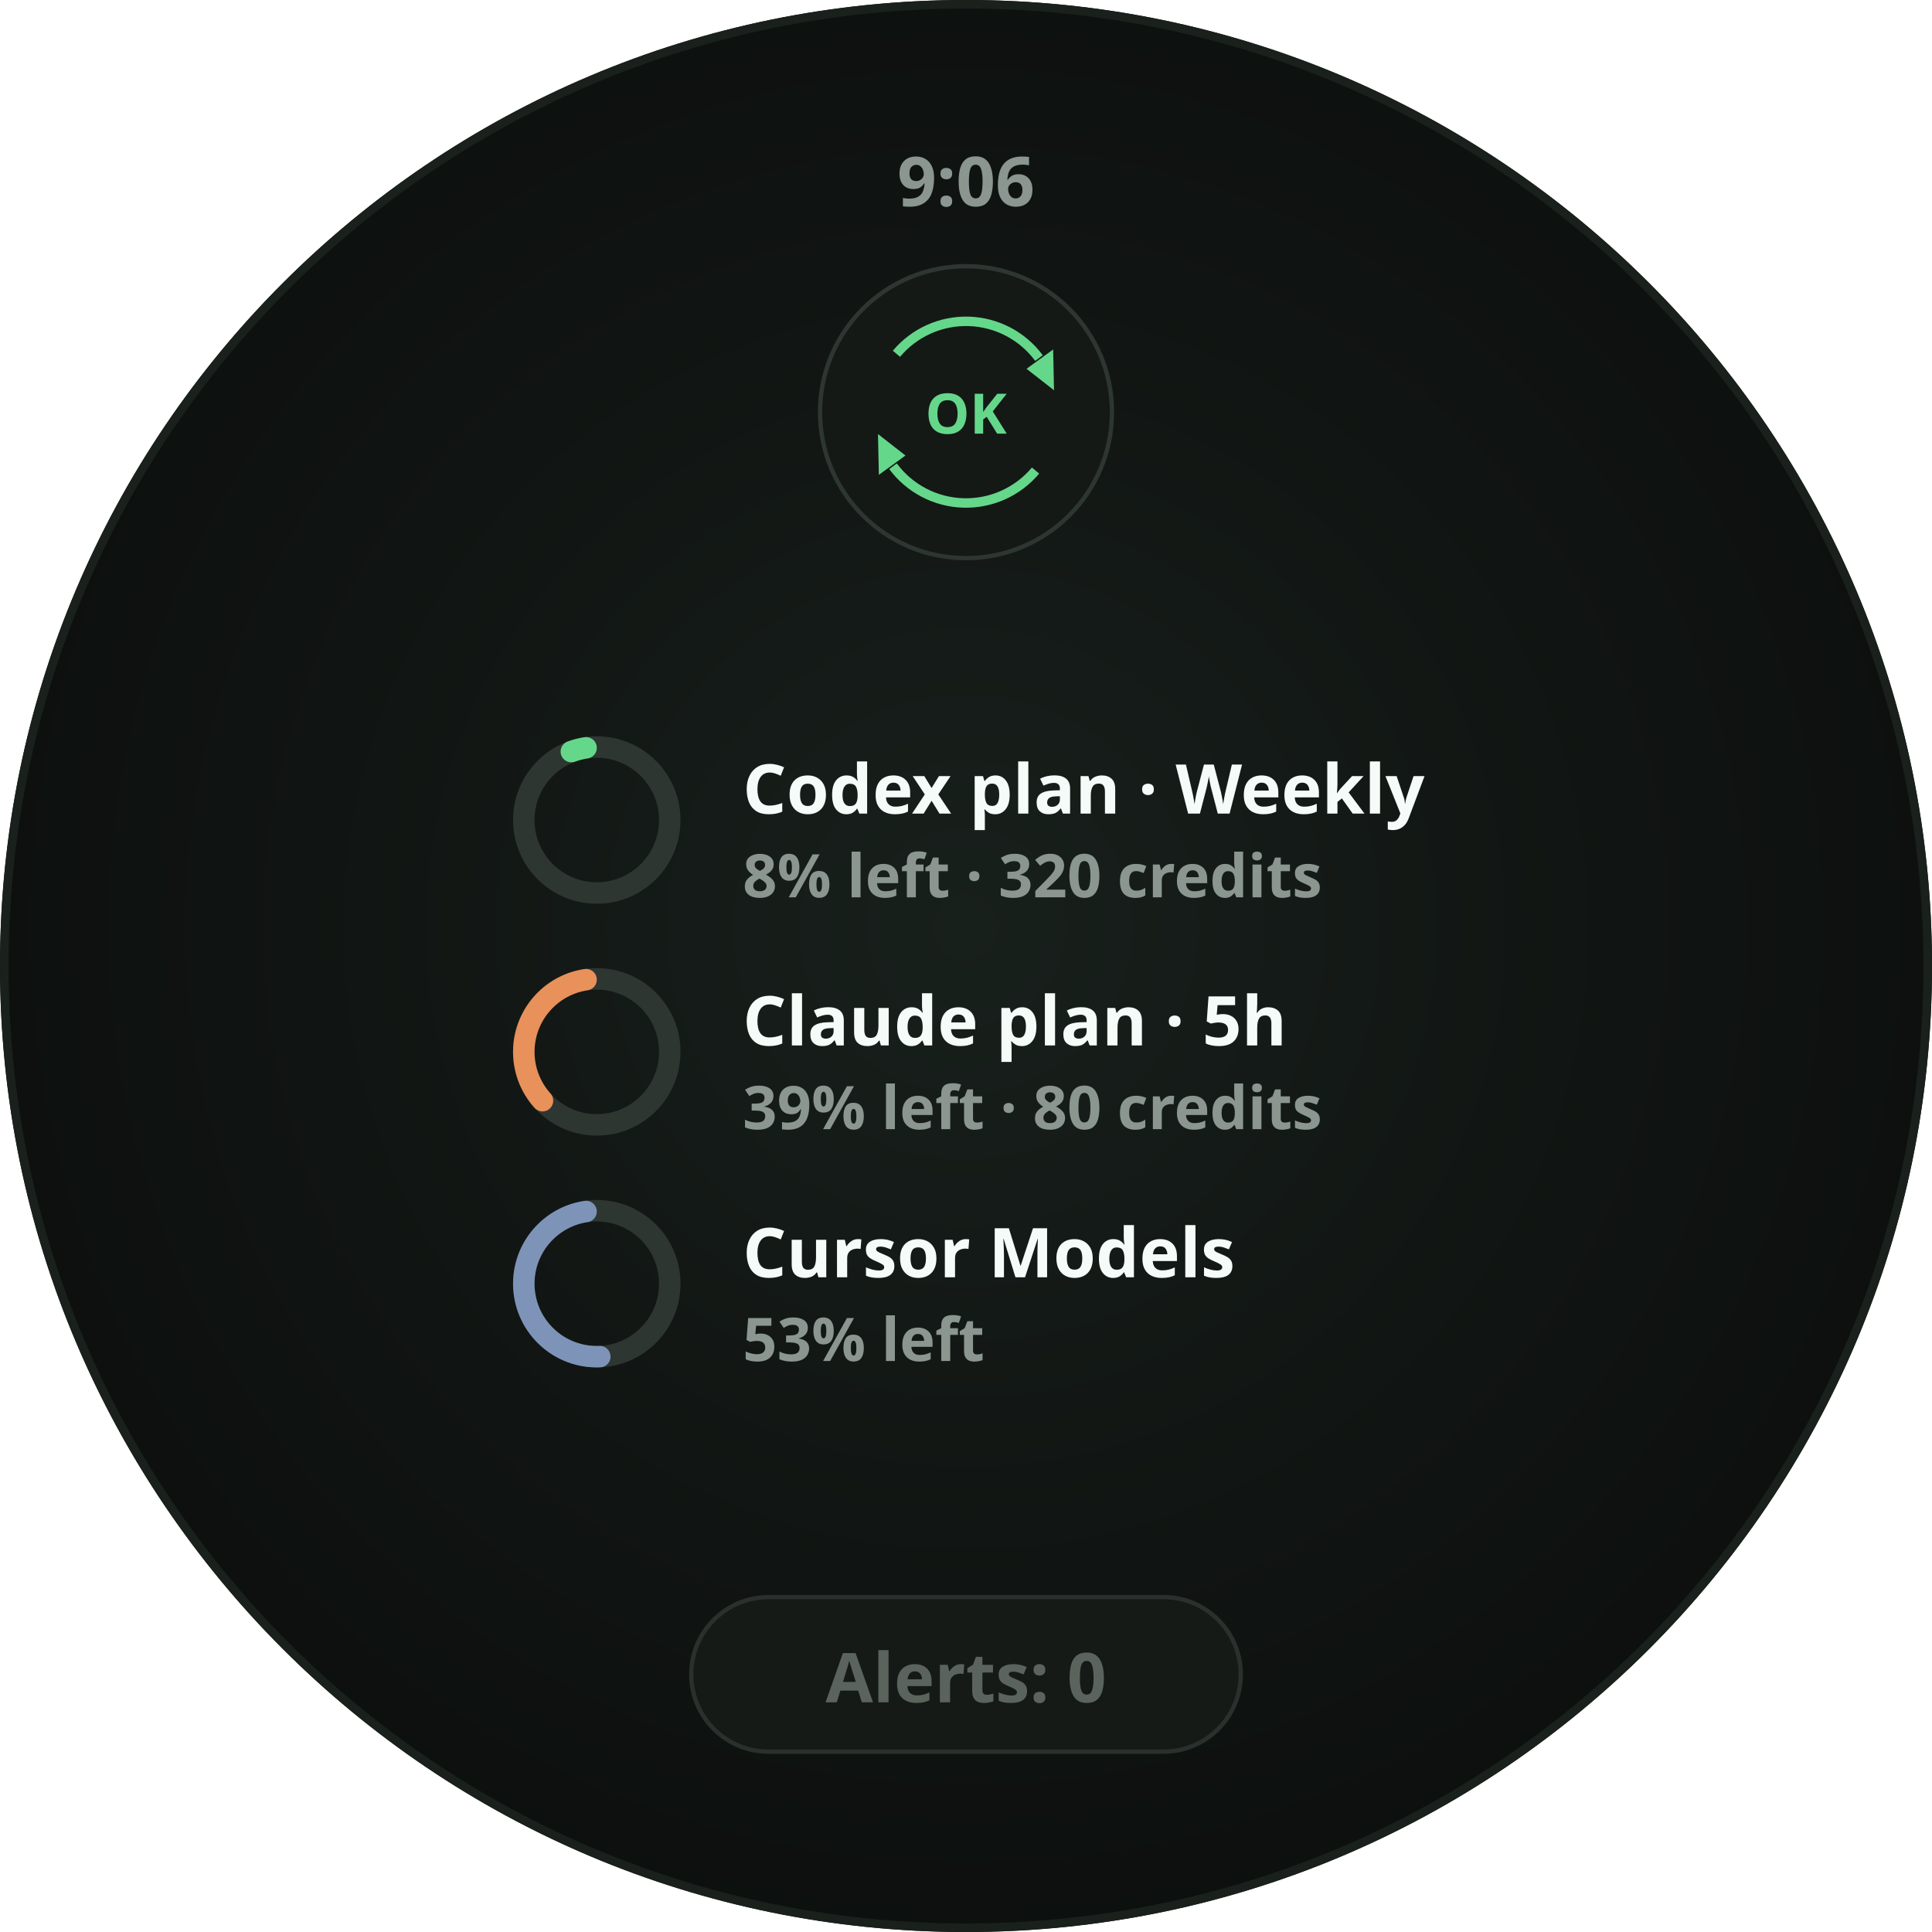
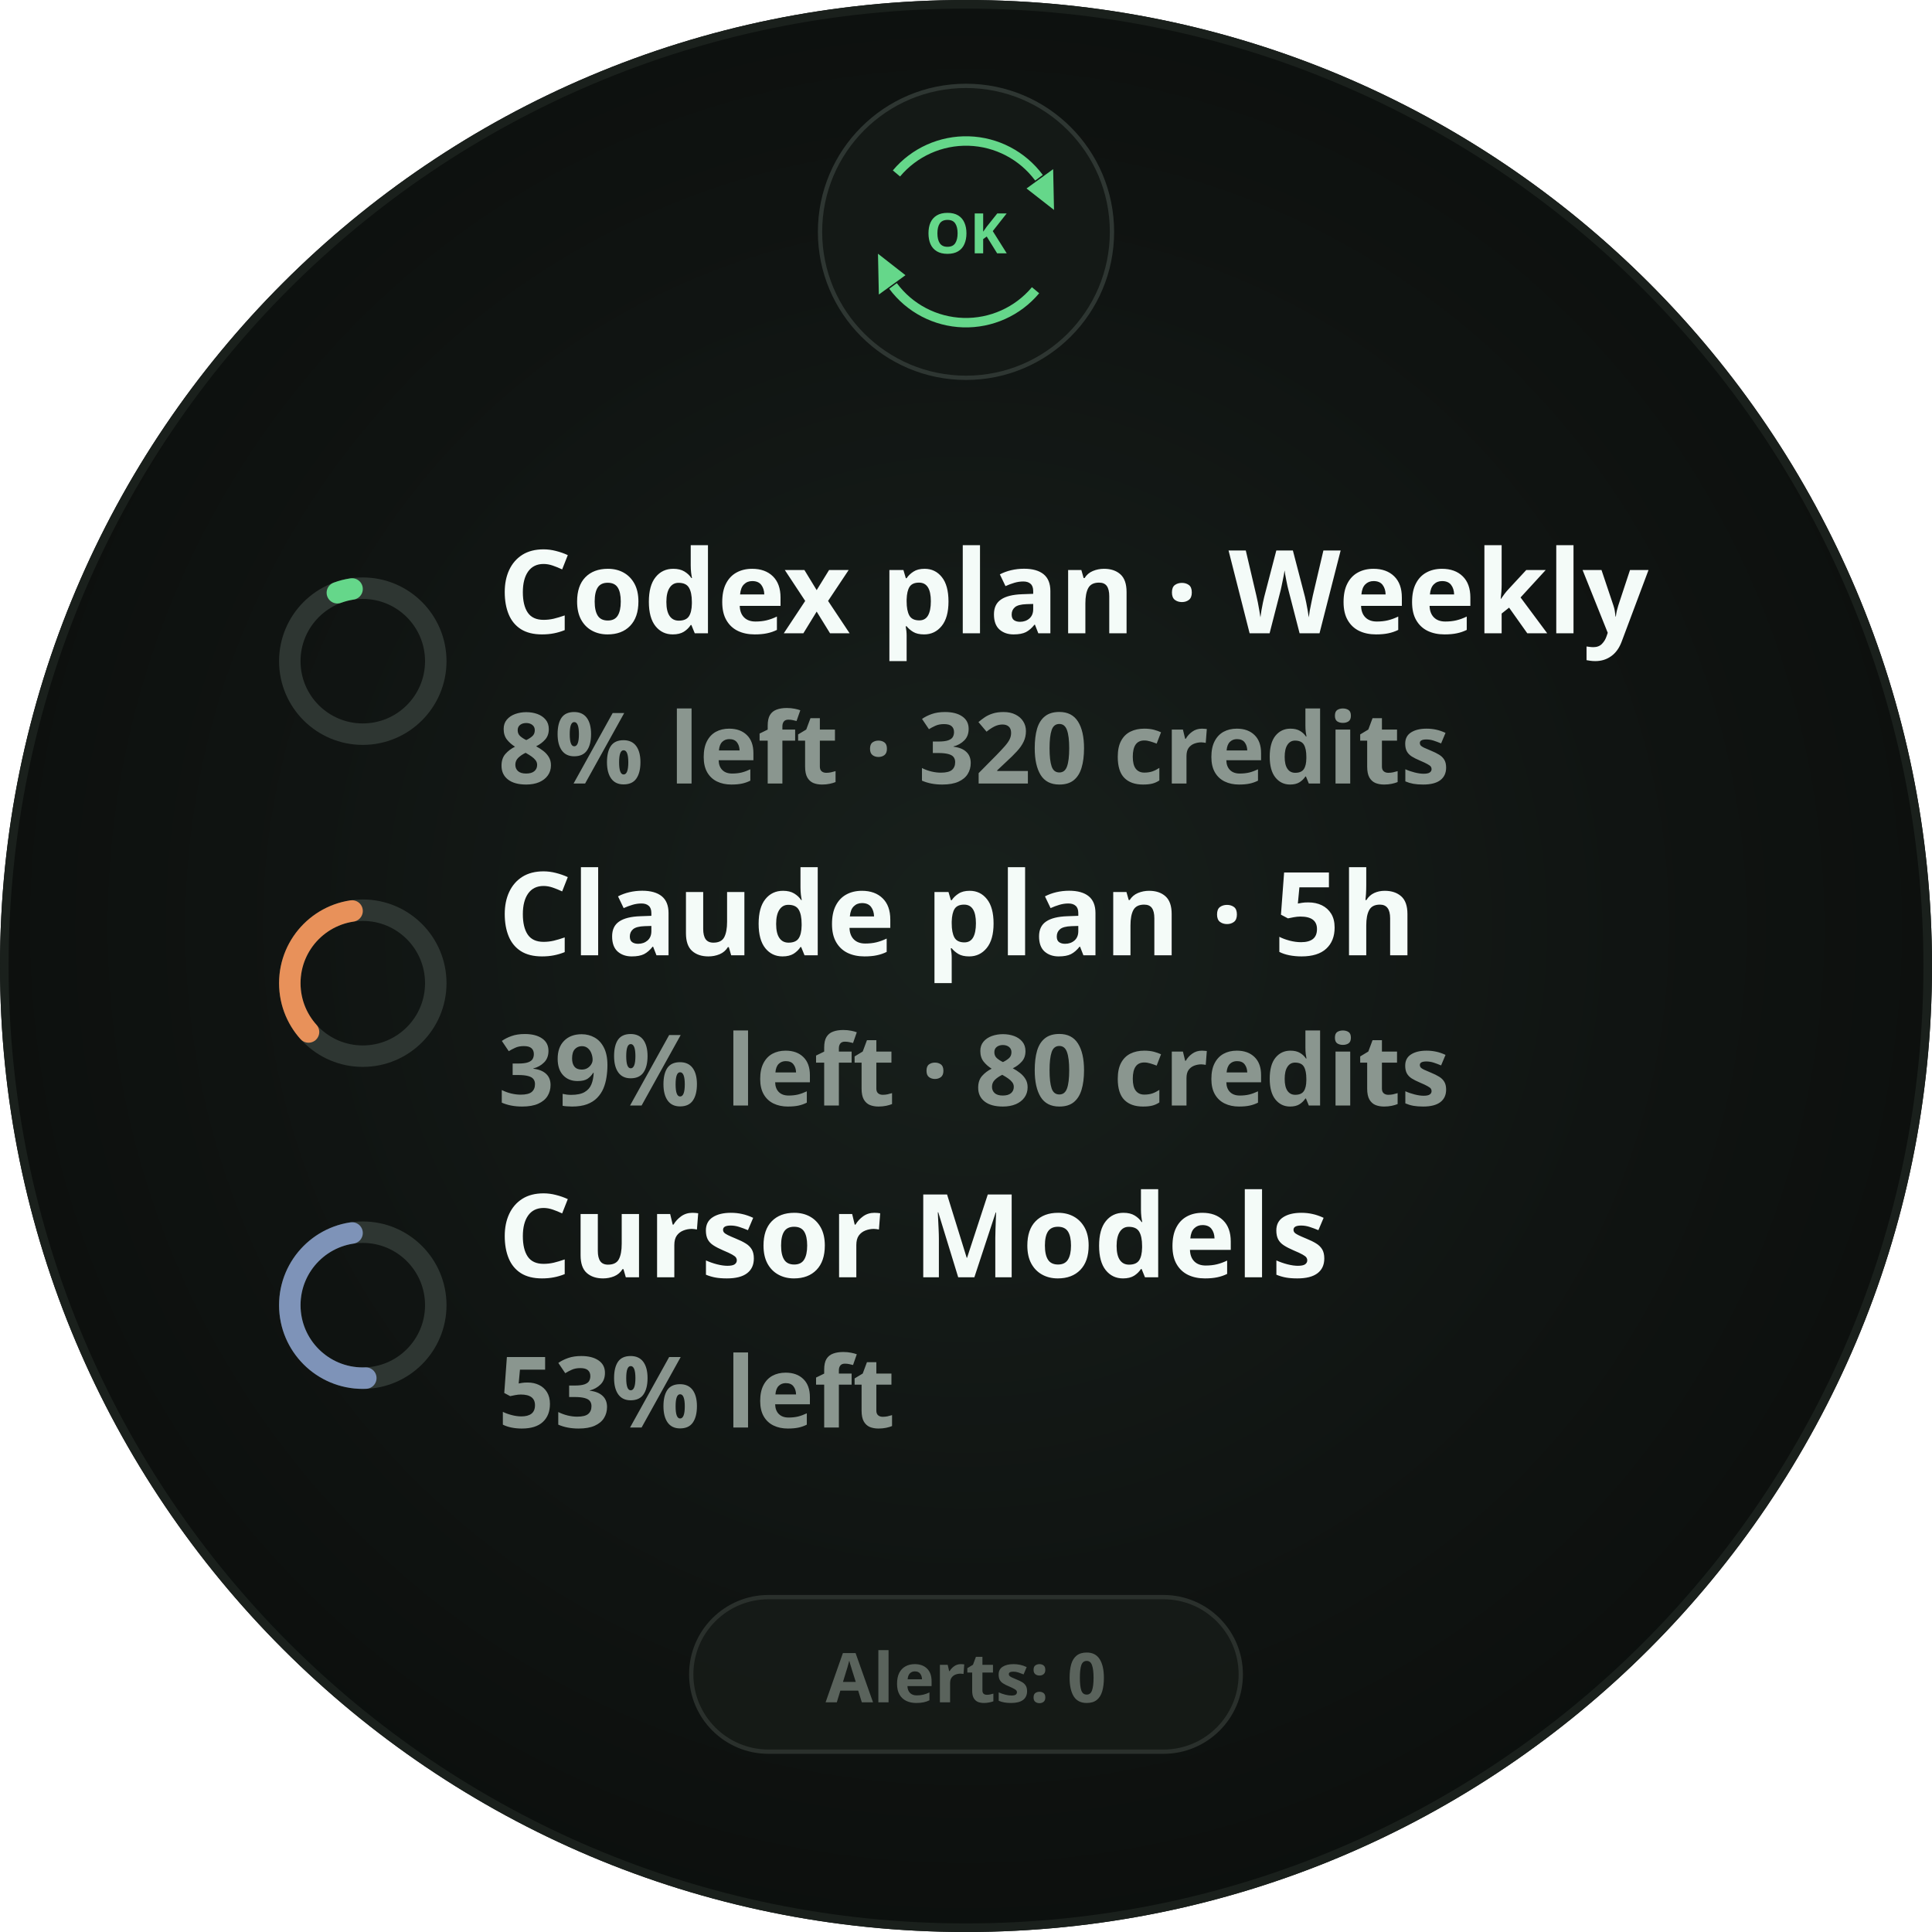
<svg xmlns="http://www.w3.org/2000/svg" width="450" height="450" viewBox="0 0 450 450" role="img" aria-label="Glance · legend · 3 providers · OK refresh">
  <defs>
    <radialGradient id="lift" cx="50%" cy="48%" r="62%">
      <stop offset="0%" stop-color="#18201C" />
      <stop offset="55%" stop-color="#101412" />
      <stop offset="100%" stop-color="#0A0D0B" />
    </radialGradient>
    <clipPath id="roundClip">
      <circle cx="225" cy="225" r="225" />
    </clipPath>
  </defs>
  <g clip-path="url(#roundClip)">
    <rect width="450" height="450" fill="url(#lift)" />
-     <text x="225" y="48" text-anchor="middle" font-family="Noto Sans, sans-serif" font-size="16" font-weight="700" fill="#8A968F">9:06</text>
-     <circle cx="225" cy="96" r="34" fill="#141916" stroke="#2E3632" stroke-width="1" />
-     <path d="M 208.8 82.4 A 21.15 21.15 0 0 1 242.0 83.4" fill="none" stroke="#65D78A" stroke-width="2.2" stroke-linecap="butt" opacity="1" />
-     <path d="M 245.5 90.9       L 239.1 85.9       L 245.3 81.4 Z" fill="#65D78A" opacity="1" />
-     <path d="M 241.2 109.6 A 21.15 21.15 0 0 1 208.0 108.6" fill="none" stroke="#65D78A" stroke-width="2.2" stroke-linecap="butt" opacity="1" />
-     <path d="M 204.5 101.1       L 210.9 106.1       L 204.7 110.6 Z" fill="#65D78A" opacity="1" />
-     <text x="225" y="101.0" text-anchor="middle" font-family="Noto Sans, sans-serif" font-size="13" font-weight="700" fill="#65D78A">OK</text>
-     <circle cx="139" cy="191" r="17" fill="none" stroke="#2E3632" stroke-width="5" />
-     <circle cx="139" cy="191" r="17" fill="none" stroke="#65D78A" stroke-width="5" stroke-linecap="round" stroke-dasharray="3.545 106.814" stroke-dashoffset="-100.769" transform="rotate(-90 139 191)" />
-     <text x="173" y="189.5" font-family="Noto Sans, sans-serif" font-size="16" font-weight="700" fill="#F4FBF8">Codex plan · Weekly</text>
-     <text x="173" y="209.0" font-family="Noto Sans, sans-serif" font-size="14" font-weight="700" fill="#8A968F">8% left · 320 credits</text>
-     <circle cx="139" cy="245" r="17" fill="none" stroke="#2E3632" stroke-width="5" />
-     <circle cx="139" cy="245" r="17" fill="none" stroke="#E8915A" stroke-width="5" stroke-linecap="round" stroke-dasharray="36.658 106.814" stroke-dashoffset="-67.657" transform="rotate(-90 139 245)" />
-     <text x="173" y="243.5" font-family="Noto Sans, sans-serif" font-size="16" font-weight="700" fill="#F4FBF8">Claude plan · 5h</text>
-     <text x="173" y="263.0" font-family="Noto Sans, sans-serif" font-size="14" font-weight="700" fill="#8A968F">39% left · 80 credits</text>
-     <circle cx="139" cy="299" r="17" fill="none" stroke="#2E3632" stroke-width="5" />
-     <circle cx="139" cy="299" r="17" fill="none" stroke="#7E93B8" stroke-width="5" stroke-linecap="round" stroke-dasharray="51.611 106.814" stroke-dashoffset="-52.703" transform="rotate(-90 139 299)" />
-     <text x="173" y="297.5" font-family="Noto Sans, sans-serif" font-size="16" font-weight="700" fill="#F4FBF8">Cursor Models</text>
-     <text x="173" y="317.0" font-family="Noto Sans, sans-serif" font-size="14" font-weight="700" fill="#8A968F">53% left</text>
+     <circle cx="225" cy="54" r="34" fill="#141916" stroke="#2E3632" stroke-width="1" />
+     <path d="M 208.8 40.4 A 21.15 21.15 0 0 1 242.0 41.4" fill="none" stroke="#65D78A" stroke-width="2.2" stroke-linecap="butt" opacity="1" />
+     <path d="M 245.5 48.9       L 239.1 43.9       L 245.3 39.4 Z" fill="#65D78A" opacity="1" />
+     <path d="M 241.2 67.6 A 21.15 21.15 0 0 1 208.0 66.6" fill="none" stroke="#65D78A" stroke-width="2.2" stroke-linecap="butt" opacity="1" />
+     <path d="M 204.5 59.1       L 210.9 64.1       L 204.7 68.6 Z" fill="#65D78A" opacity="1" />
+     <text x="225" y="59.0" text-anchor="middle" font-family="Noto Sans, sans-serif" font-size="13" font-weight="700" fill="#65D78A">OK</text>
+     <circle cx="84.5" cy="154" r="17" fill="none" stroke="#2E3632" stroke-width="5" />
+     <circle cx="84.5" cy="154" r="17" fill="none" stroke="#65D78A" stroke-width="5" stroke-linecap="round" stroke-dasharray="3.545 106.814" stroke-dashoffset="-100.769" transform="rotate(-90 84.5 154)" />
+     <text x="116" y="147.5" font-family="Noto Sans, sans-serif" font-size="27" font-weight="700" fill="#F4FBF8">Codex plan · Weekly</text>
+     <text x="116" y="182.5" font-family="Noto Sans, sans-serif" font-size="23" font-weight="700" fill="#8A968F">8% left · 320 credits</text>
+     <circle cx="84.5" cy="229" r="17" fill="none" stroke="#2E3632" stroke-width="5" />
+     <circle cx="84.5" cy="229" r="17" fill="none" stroke="#E8915A" stroke-width="5" stroke-linecap="round" stroke-dasharray="36.658 106.814" stroke-dashoffset="-67.657" transform="rotate(-90 84.5 229)" />
+     <text x="116" y="222.5" font-family="Noto Sans, sans-serif" font-size="27" font-weight="700" fill="#F4FBF8">Claude plan · 5h</text>
+     <text x="116" y="257.5" font-family="Noto Sans, sans-serif" font-size="23" font-weight="700" fill="#8A968F">39% left · 80 credits</text>
+     <circle cx="84.5" cy="304" r="17" fill="none" stroke="#2E3632" stroke-width="5" />
+     <circle cx="84.5" cy="304" r="17" fill="none" stroke="#7E93B8" stroke-width="5" stroke-linecap="round" stroke-dasharray="51.611 106.814" stroke-dashoffset="-52.703" transform="rotate(-90 84.5 304)" />
+     <text x="116" y="297.5" font-family="Noto Sans, sans-serif" font-size="27" font-weight="700" fill="#F4FBF8">Cursor Models</text>
+     <text x="116" y="332.5" font-family="Noto Sans, sans-serif" font-size="23" font-weight="700" fill="#8A968F">53% left</text>
    <rect x="161.0" y="372" width="128.0" height="36" rx="18" fill="#171B18" stroke="#2A302C" stroke-width="1" fill-opacity="0.85" />
    <text x="225" y="396.5" text-anchor="middle" font-family="Noto Sans, sans-serif" font-size="16" font-weight="700" fill="#5A635C">Alerts: 0</text>
  </g>
  <circle cx="225" cy="225" r="224.0" fill="none" stroke="#1A201C" stroke-width="2" />
</svg>
